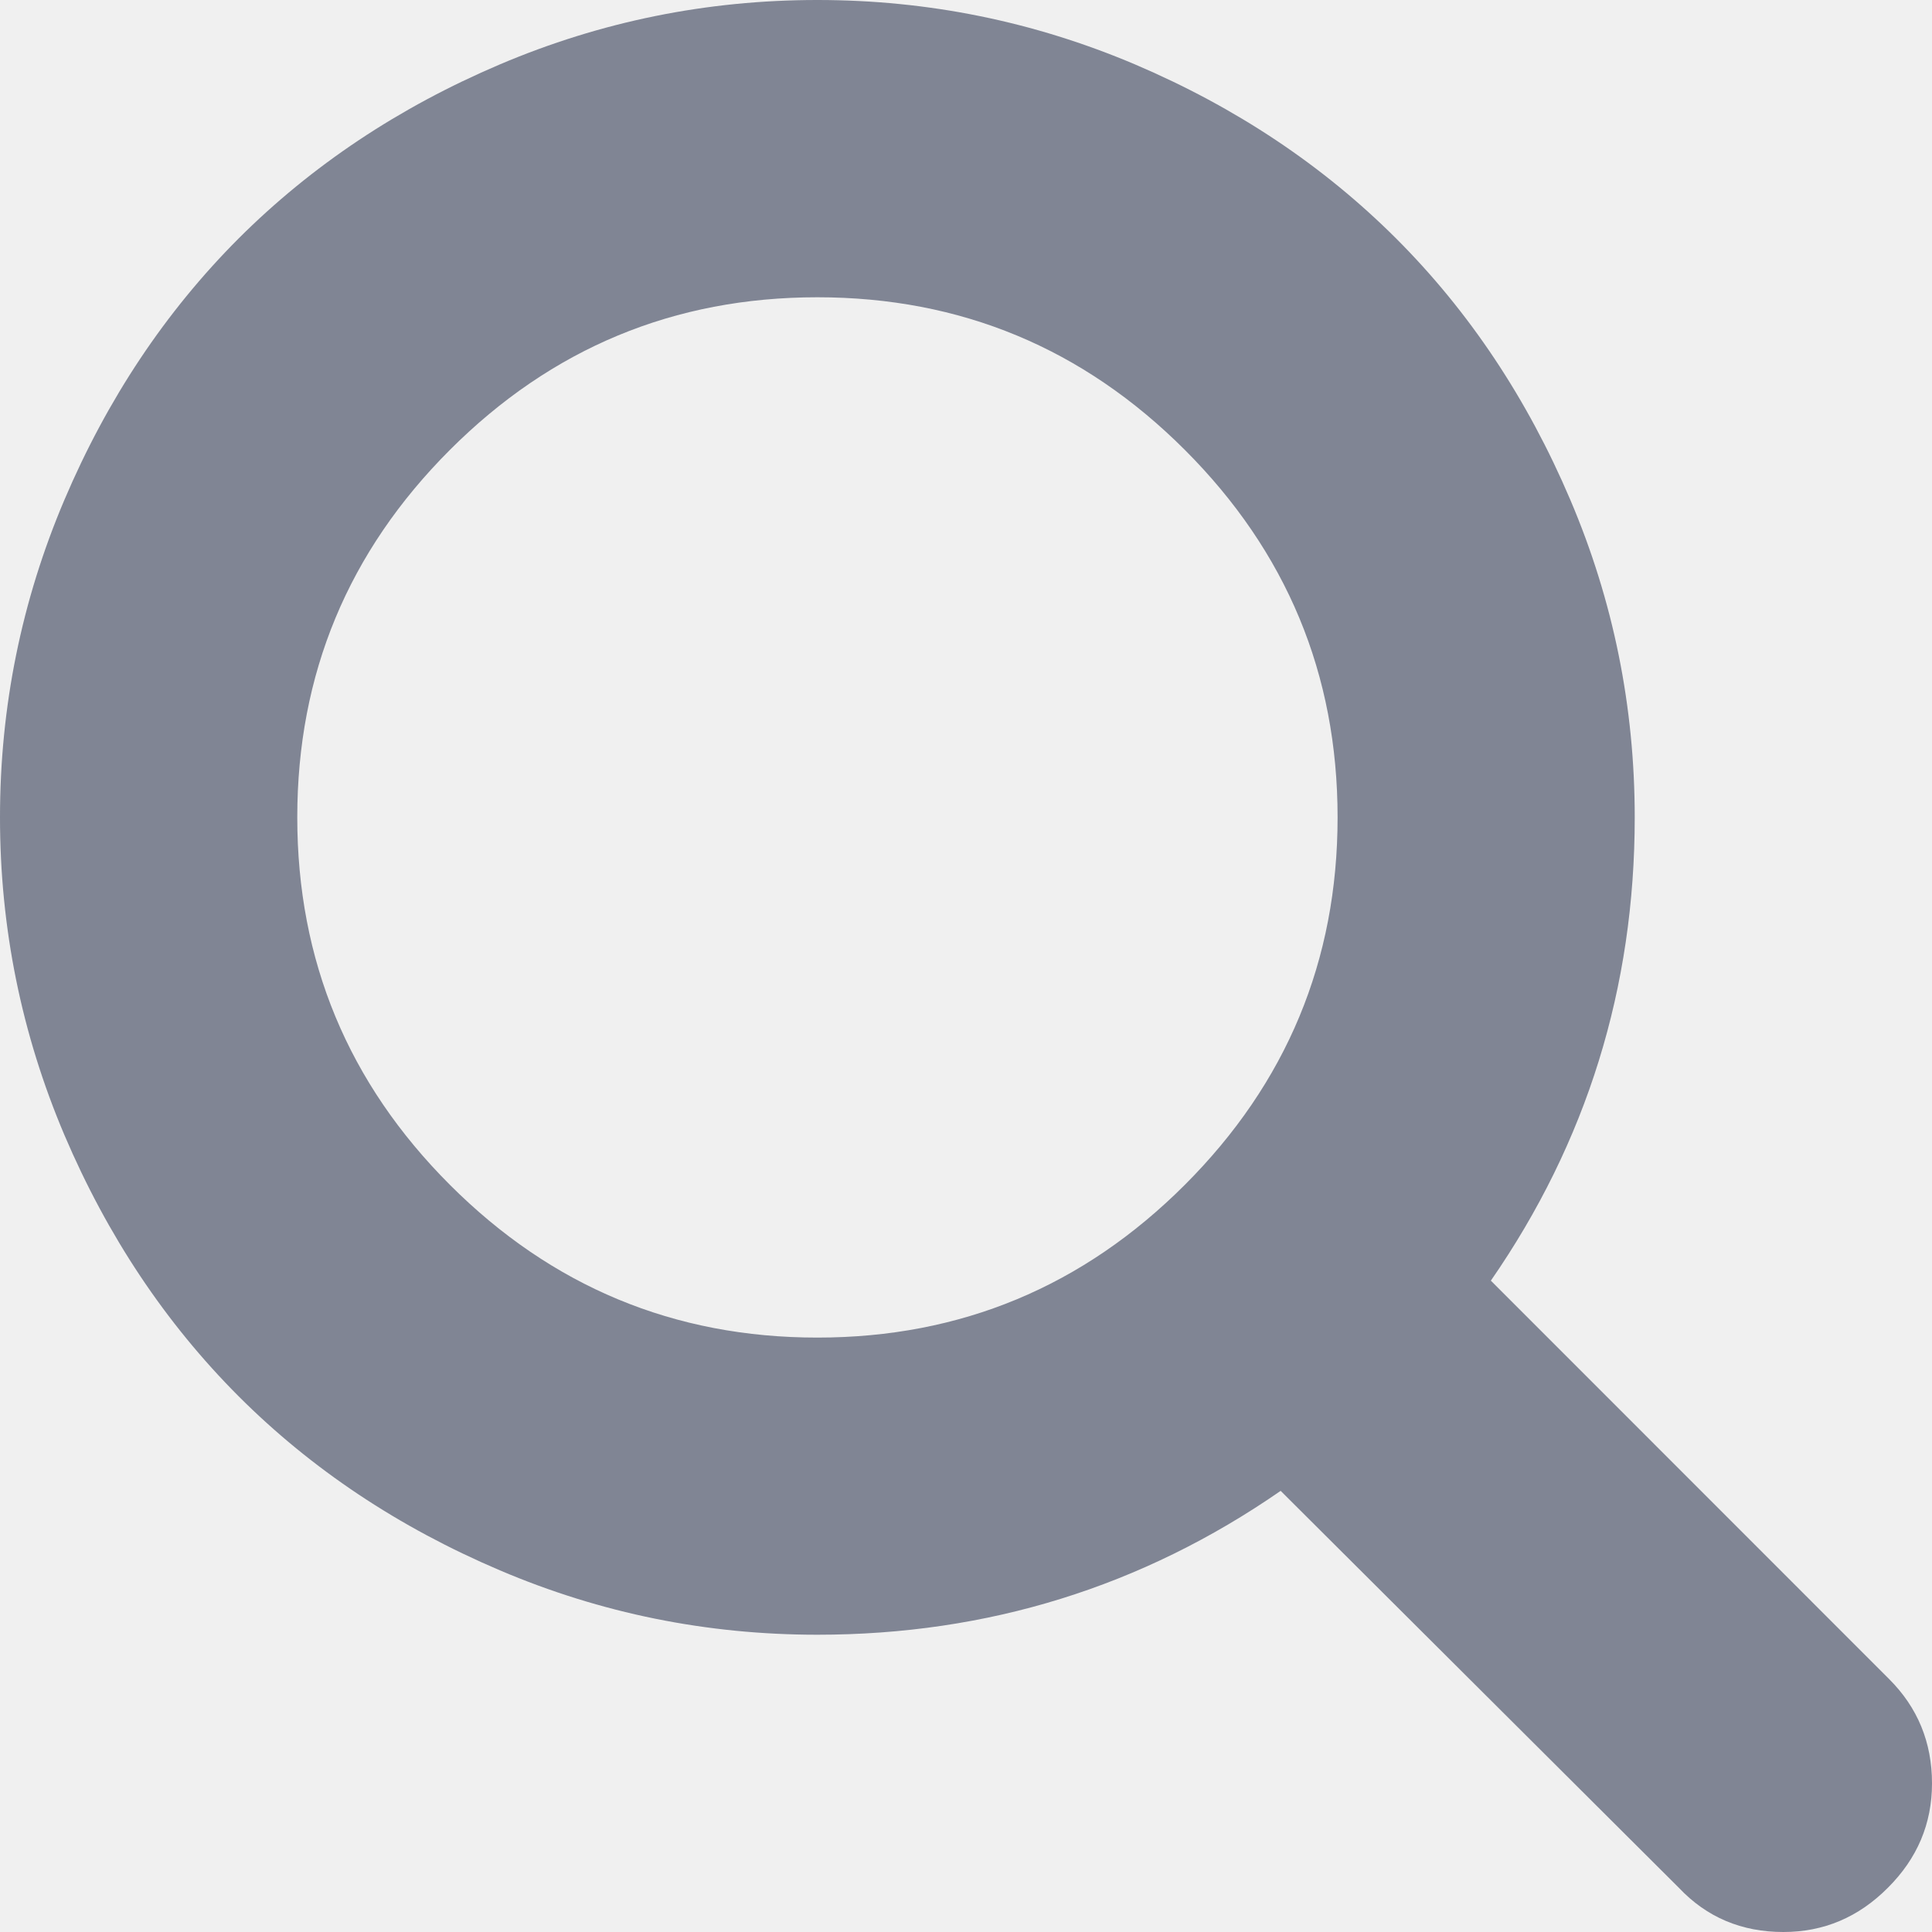
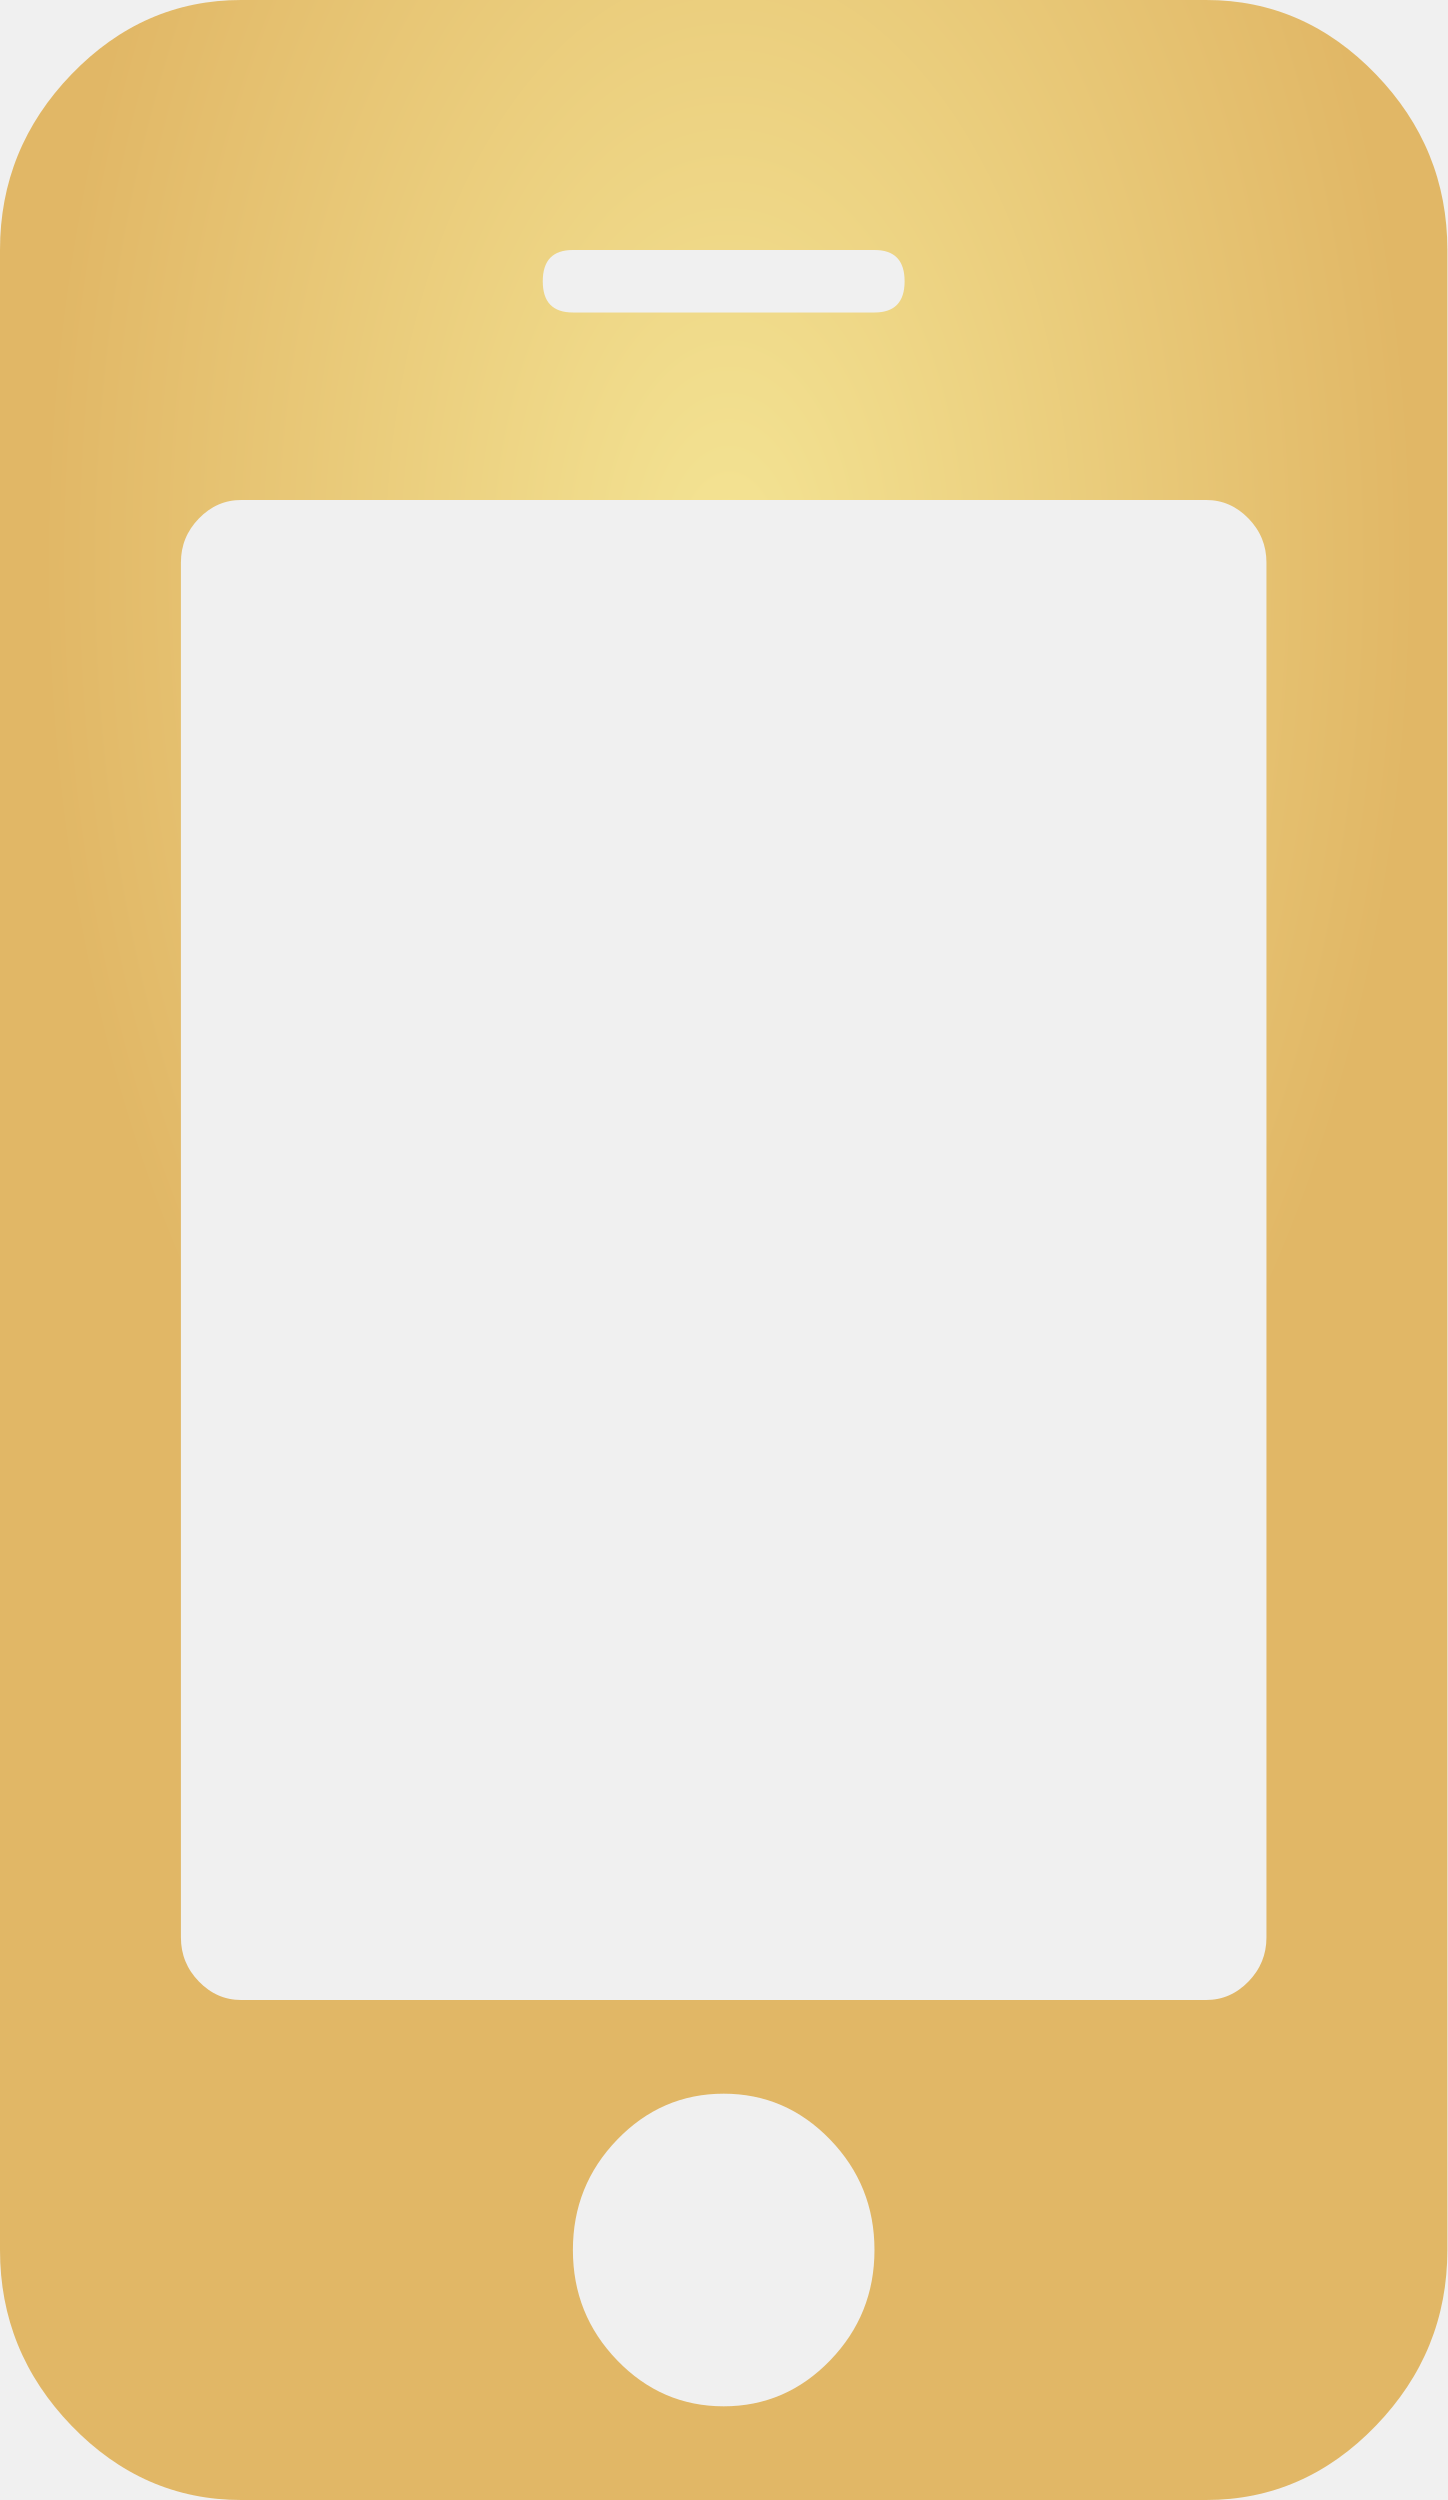
- <svg xmlns="http://www.w3.org/2000/svg" version="1.1" width="15px" height="15px">
+ <svg xmlns="http://www.w3.org/2000/svg" version="1.1" width="11px" height="19px">
  <defs>
+     <radialGradient cx="5.541" cy="4.29" r="9.025" gradientTransform="matrix(-0.5789474 1.8698493046318437E-15 -3.229739708000455E-15 -1 8.749493 8.580645 )" gradientUnits="userSpaceOnUse" id="RadialGradient1304">
+       <stop id="Stop1305" stop-color="#f4e494" offset="0" />
+       <stop id="Stop1306" stop-color="#e1b766" offset="1" />
+     </radialGradient>
    <pattern id="BGPattern" patternUnits="userSpaceOnUse" alignment="0 0" imageRepeat="None" />
-     <mask fill="white" id="Clip917">
-       <path d="M 9.199 9.199  C 9.989 8.409  10.385 7.458  10.385 6.346  C 10.385 5.234  9.989 4.283  9.199 3.493  C 8.409 2.703  7.458 2.308  6.346 2.308  C 5.234 2.308  4.283 2.703  3.493 3.493  C 2.703 4.283  2.308 5.234  2.308 6.346  C 2.308 7.458  2.703 8.409  3.493 9.199  C 4.283 9.989  5.234 10.385  6.346 10.385  C 7.458 10.385  8.409 9.989  9.199 9.199  Z M 14.666 13.035  C 14.889 13.257  15 13.528  15 13.846  C 15 14.159  14.886 14.429  14.657 14.657  C 14.429 14.886  14.159 15  13.846 15  C 13.522 15  13.251 14.886  13.035 14.657  L 9.943 11.575  C 8.867 12.32  7.668 12.692  6.346 12.692  C 5.487 12.692  4.665 12.526  3.881 12.192  C 3.096 11.858  2.42 11.408  1.852 10.84  C 1.285 10.272  0.834 9.596  0.5 8.812  C 0.167 8.027  0 7.206  0 6.346  C 0 5.487  0.167 4.665  0.5 3.881  C 0.834 3.096  1.285 2.42  1.852 1.852  C 2.42 1.285  3.096 0.834  3.881 0.5  C 4.665 0.167  5.487 0  6.346 0  C 7.206 0  8.027 0.167  8.812 0.5  C 9.596 0.834  10.272 1.285  10.84 1.852  C 11.408 2.42  11.858 3.096  12.192 3.881  C 12.526 4.665  12.692 5.487  12.692 6.346  C 12.692 7.668  12.32 8.867  11.575 9.943  L 14.666 13.035  Z " fill-rule="evenodd" />
+     <mask fill="white" id="Clip1307">
+       <path d="M 6.309 17.939  C 6.534 17.706  6.646 17.427  6.646 17.1  C 6.646 16.773  6.534 16.494  6.309 16.261  C 6.085 16.029  5.815 15.912  5.5 15.912  C 5.185 15.912  4.915 16.029  4.691 16.261  C 4.466 16.494  4.354 16.773  4.354 17.1  C 4.354 17.427  4.466 17.706  4.691 17.939  C 4.915 18.171  5.185 18.288  5.5 18.288  C 5.815 18.288  6.085 18.171  6.309 17.939  Z M 9.489 15.059  C 9.58 14.965  9.625 14.854  9.625 14.725  L 9.625 4.275  C 9.625 4.146  9.58 4.035  9.489 3.941  C 9.398 3.847  9.291 3.8  9.167 3.8  L 1.833 3.8  C 1.709 3.8  1.602 3.847  1.511 3.941  C 1.42 4.035  1.375 4.146  1.375 4.275  L 1.375 14.725  C 1.375 14.854  1.42 14.965  1.511 15.059  C 1.602 15.153  1.709 15.2  1.833 15.2  L 9.167 15.2  C 9.291 15.2  9.398 15.153  9.489 15.059  Z M 6.646 2.375  C 6.799 2.375  6.875 2.296  6.875 2.138  C 6.875 1.979  6.799 1.9  6.646 1.9  L 4.354 1.9  C 4.201 1.9  4.125 1.979  4.125 2.138  C 4.125 2.296  4.201 2.375  4.354 2.375  L 6.646 2.375  Z M 10.456 0.564  C 10.819 0.94  11 1.385  11 1.9  L 11 17.1  C 11 17.615  10.819 18.06  10.456 18.436  C 10.093 18.812  9.663 19  9.167 19  L 1.833 19  C 1.337 19  0.907 18.812  0.544 18.436  C 0.181 18.06  0 17.615  0 17.1  L 0 1.9  C 0 1.385  0.181 0.94  0.544 0.564  C 0.907 0.188  1.337 0  1.833 0  L 9.167 0  C 9.663 0  10.093 0.188  10.456 0.564  Z " fill-rule="evenodd" />
    </mask>
  </defs>
-   <g transform="matrix(1 0 0 1 -9 -6 )">
-     <path d="M 9.199 9.199  C 9.989 8.409  10.385 7.458  10.385 6.346  C 10.385 5.234  9.989 4.283  9.199 3.493  C 8.409 2.703  7.458 2.308  6.346 2.308  C 5.234 2.308  4.283 2.703  3.493 3.493  C 2.703 4.283  2.308 5.234  2.308 6.346  C 2.308 7.458  2.703 8.409  3.493 9.199  C 4.283 9.989  5.234 10.385  6.346 10.385  C 7.458 10.385  8.409 9.989  9.199 9.199  Z M 14.666 13.035  C 14.889 13.257  15 13.528  15 13.846  C 15 14.159  14.886 14.429  14.657 14.657  C 14.429 14.886  14.159 15  13.846 15  C 13.522 15  13.251 14.886  13.035 14.657  L 9.943 11.575  C 8.867 12.32  7.668 12.692  6.346 12.692  C 5.487 12.692  4.665 12.526  3.881 12.192  C 3.096 11.858  2.42 11.408  1.852 10.84  C 1.285 10.272  0.834 9.596  0.5 8.812  C 0.167 8.027  0 7.206  0 6.346  C 0 5.487  0.167 4.665  0.5 3.881  C 0.834 3.096  1.285 2.42  1.852 1.852  C 2.42 1.285  3.096 0.834  3.881 0.5  C 4.665 0.167  5.487 0  6.346 0  C 7.206 0  8.027 0.167  8.812 0.5  C 9.596 0.834  10.272 1.285  10.84 1.852  C 11.408 2.42  11.858 3.096  12.192 3.881  C 12.526 4.665  12.692 5.487  12.692 6.346  C 12.692 7.668  12.32 8.867  11.575 9.943  L 14.666 13.035  Z " fill-rule="nonzero" fill="rgba(128, 133, 148, 1)" stroke="none" transform="matrix(1 0 0 1 9 6 )" class="fill" />
-     <path d="M 9.199 9.199  C 9.989 8.409  10.385 7.458  10.385 6.346  C 10.385 5.234  9.989 4.283  9.199 3.493  C 8.409 2.703  7.458 2.308  6.346 2.308  C 5.234 2.308  4.283 2.703  3.493 3.493  C 2.703 4.283  2.308 5.234  2.308 6.346  C 2.308 7.458  2.703 8.409  3.493 9.199  C 4.283 9.989  5.234 10.385  6.346 10.385  C 7.458 10.385  8.409 9.989  9.199 9.199  Z " stroke-width="0" stroke-dasharray="0" stroke="rgba(255, 255, 255, 0)" fill="none" transform="matrix(1 0 0 1 9 6 )" class="stroke" mask="url(#Clip917)" />
-     <path d="M 14.666 13.035  C 14.889 13.257  15 13.528  15 13.846  C 15 14.159  14.886 14.429  14.657 14.657  C 14.429 14.886  14.159 15  13.846 15  C 13.522 15  13.251 14.886  13.035 14.657  L 9.943 11.575  C 8.867 12.32  7.668 12.692  6.346 12.692  C 5.487 12.692  4.665 12.526  3.881 12.192  C 3.096 11.858  2.42 11.408  1.852 10.84  C 1.285 10.272  0.834 9.596  0.5 8.812  C 0.167 8.027  0 7.206  0 6.346  C 0 5.487  0.167 4.665  0.5 3.881  C 0.834 3.096  1.285 2.42  1.852 1.852  C 2.42 1.285  3.096 0.834  3.881 0.5  C 4.665 0.167  5.487 0  6.346 0  C 7.206 0  8.027 0.167  8.812 0.5  C 9.596 0.834  10.272 1.285  10.84 1.852  C 11.408 2.42  11.858 3.096  12.192 3.881  C 12.526 4.665  12.692 5.487  12.692 6.346  C 12.692 7.668  12.32 8.867  11.575 9.943  L 14.666 13.035  Z " stroke-width="0" stroke-dasharray="0" stroke="rgba(255, 255, 255, 0)" fill="none" transform="matrix(1 0 0 1 9 6 )" class="stroke" mask="url(#Clip917)" />
+   <g transform="matrix(1 0 0 1 -171 -472 )">
+     <path d="M 6.309 17.939  C 6.534 17.706  6.646 17.427  6.646 17.1  C 6.646 16.773  6.534 16.494  6.309 16.261  C 6.085 16.029  5.815 15.912  5.5 15.912  C 5.185 15.912  4.915 16.029  4.691 16.261  C 4.466 16.494  4.354 16.773  4.354 17.1  C 4.354 17.427  4.466 17.706  4.691 17.939  C 4.915 18.171  5.185 18.288  5.5 18.288  C 5.815 18.288  6.085 18.171  6.309 17.939  Z M 9.489 15.059  C 9.58 14.965  9.625 14.854  9.625 14.725  L 9.625 4.275  C 9.625 4.146  9.58 4.035  9.489 3.941  C 9.398 3.847  9.291 3.8  9.167 3.8  L 1.833 3.8  C 1.709 3.8  1.602 3.847  1.511 3.941  C 1.42 4.035  1.375 4.146  1.375 4.275  L 1.375 14.725  C 1.375 14.854  1.42 14.965  1.511 15.059  C 1.602 15.153  1.709 15.2  1.833 15.2  L 9.167 15.2  C 9.291 15.2  9.398 15.153  9.489 15.059  Z M 6.646 2.375  C 6.799 2.375  6.875 2.296  6.875 2.138  C 6.875 1.979  6.799 1.9  6.646 1.9  L 4.354 1.9  C 4.201 1.9  4.125 1.979  4.125 2.138  C 4.125 2.296  4.201 2.375  4.354 2.375  L 6.646 2.375  Z M 10.456 0.564  C 10.819 0.94  11 1.385  11 1.9  L 11 17.1  C 11 17.615  10.819 18.06  10.456 18.436  C 10.093 18.812  9.663 19  9.167 19  L 1.833 19  C 1.337 19  0.907 18.812  0.544 18.436  C 0.181 18.06  0 17.615  0 17.1  L 0 1.9  C 0 1.385  0.181 0.94  0.544 0.564  C 0.907 0.188  1.337 0  1.833 0  L 9.167 0  C 9.663 0  10.093 0.188  10.456 0.564  Z " fill-rule="nonzero" fill="url(#RadialGradient1304)" stroke="none" transform="matrix(1 0 0 1 171 472 )" class="fill" />
+     <path d="M 6.309 17.939  C 6.534 17.706  6.646 17.427  6.646 17.1  C 6.646 16.773  6.534 16.494  6.309 16.261  C 6.085 16.029  5.815 15.912  5.5 15.912  C 5.185 15.912  4.915 16.029  4.691 16.261  C 4.466 16.494  4.354 16.773  4.354 17.1  C 4.354 17.427  4.466 17.706  4.691 17.939  C 4.915 18.171  5.185 18.288  5.5 18.288  C 5.815 18.288  6.085 18.171  6.309 17.939  Z " stroke-width="0" stroke-dasharray="0" stroke="rgba(255, 255, 255, 0)" fill="none" transform="matrix(1 0 0 1 171 472 )" class="stroke" mask="url(#Clip1307)" />
+     <path d="M 9.489 15.059  C 9.58 14.965  9.625 14.854  9.625 14.725  L 9.625 4.275  C 9.625 4.146  9.58 4.035  9.489 3.941  C 9.398 3.847  9.291 3.8  9.167 3.8  L 1.833 3.8  C 1.709 3.8  1.602 3.847  1.511 3.941  C 1.42 4.035  1.375 4.146  1.375 4.275  L 1.375 14.725  C 1.375 14.854  1.42 14.965  1.511 15.059  C 1.602 15.153  1.709 15.2  1.833 15.2  L 9.167 15.2  C 9.291 15.2  9.398 15.153  9.489 15.059  Z " stroke-width="0" stroke-dasharray="0" stroke="rgba(255, 255, 255, 0)" fill="none" transform="matrix(1 0 0 1 171 472 )" class="stroke" mask="url(#Clip1307)" />
+     <path d="M 6.646 2.375  C 6.799 2.375  6.875 2.296  6.875 2.138  C 6.875 1.979  6.799 1.9  6.646 1.9  L 4.354 1.9  C 4.201 1.9  4.125 1.979  4.125 2.138  C 4.125 2.296  4.201 2.375  4.354 2.375  L 6.646 2.375  Z " stroke-width="0" stroke-dasharray="0" stroke="rgba(255, 255, 255, 0)" fill="none" transform="matrix(1 0 0 1 171 472 )" class="stroke" mask="url(#Clip1307)" />
+     <path d="M 10.456 0.564  C 10.819 0.94  11 1.385  11 1.9  L 11 17.1  C 11 17.615  10.819 18.06  10.456 18.436  C 10.093 18.812  9.663 19  9.167 19  L 1.833 19  C 1.337 19  0.907 18.812  0.544 18.436  C 0.181 18.06  0 17.615  0 17.1  L 0 1.9  C 0 1.385  0.181 0.94  0.544 0.564  C 0.907 0.188  1.337 0  1.833 0  L 9.167 0  C 9.663 0  10.093 0.188  10.456 0.564  Z " stroke-width="0" stroke-dasharray="0" stroke="rgba(255, 255, 255, 0)" fill="none" transform="matrix(1 0 0 1 171 472 )" class="stroke" mask="url(#Clip1307)" />
  </g>
</svg>
